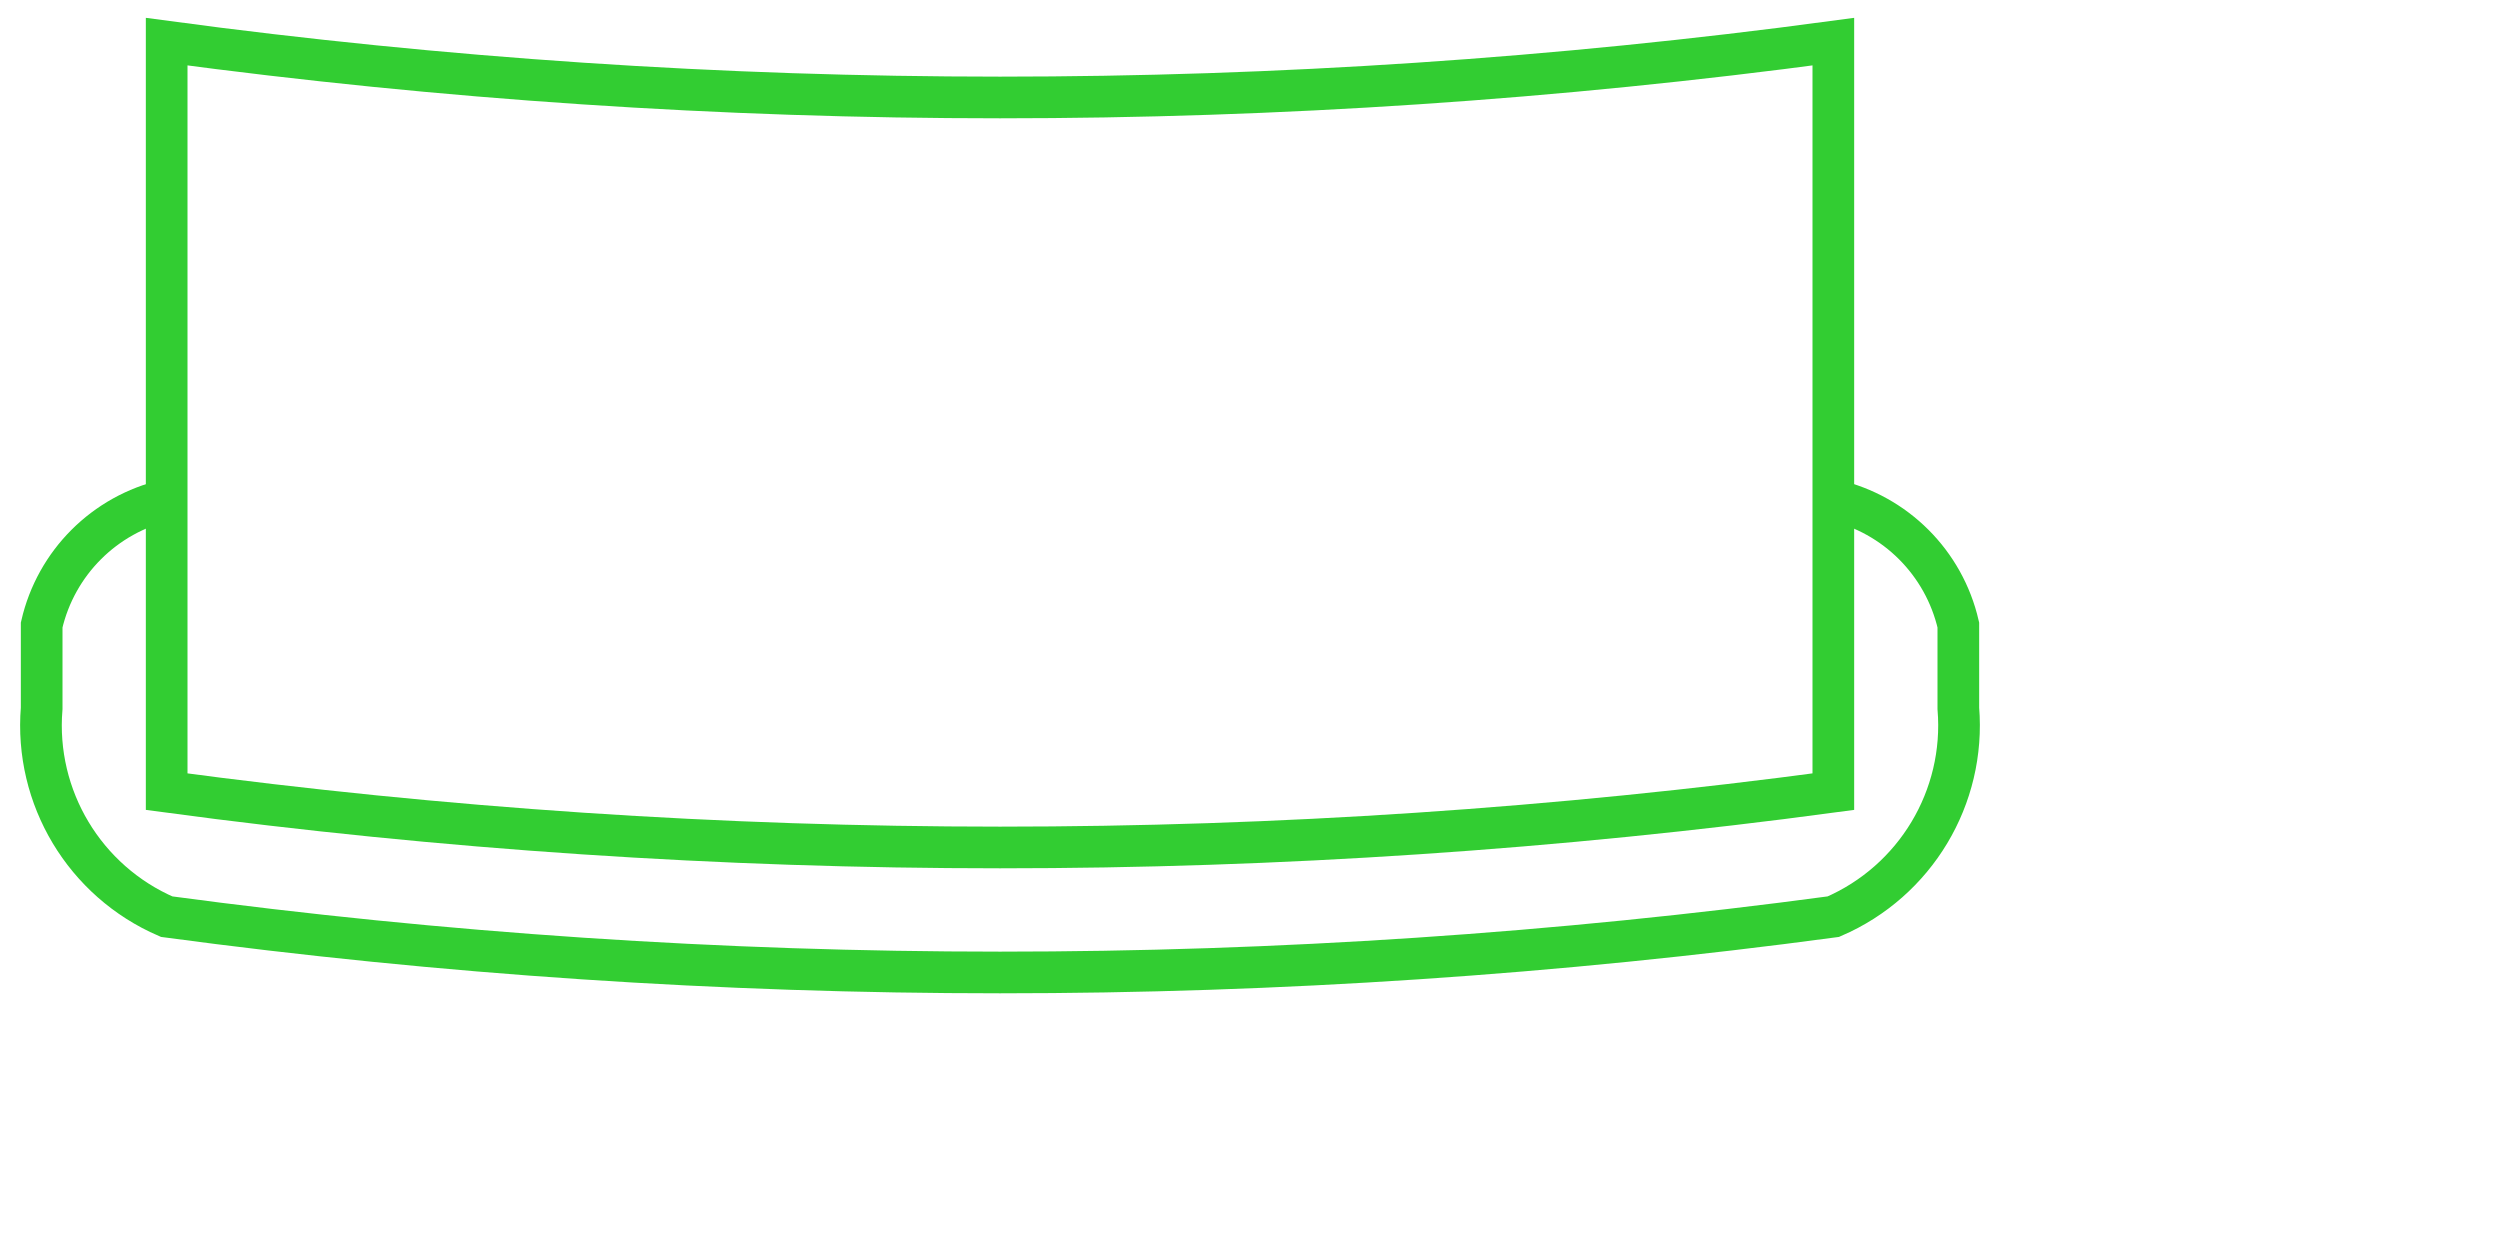
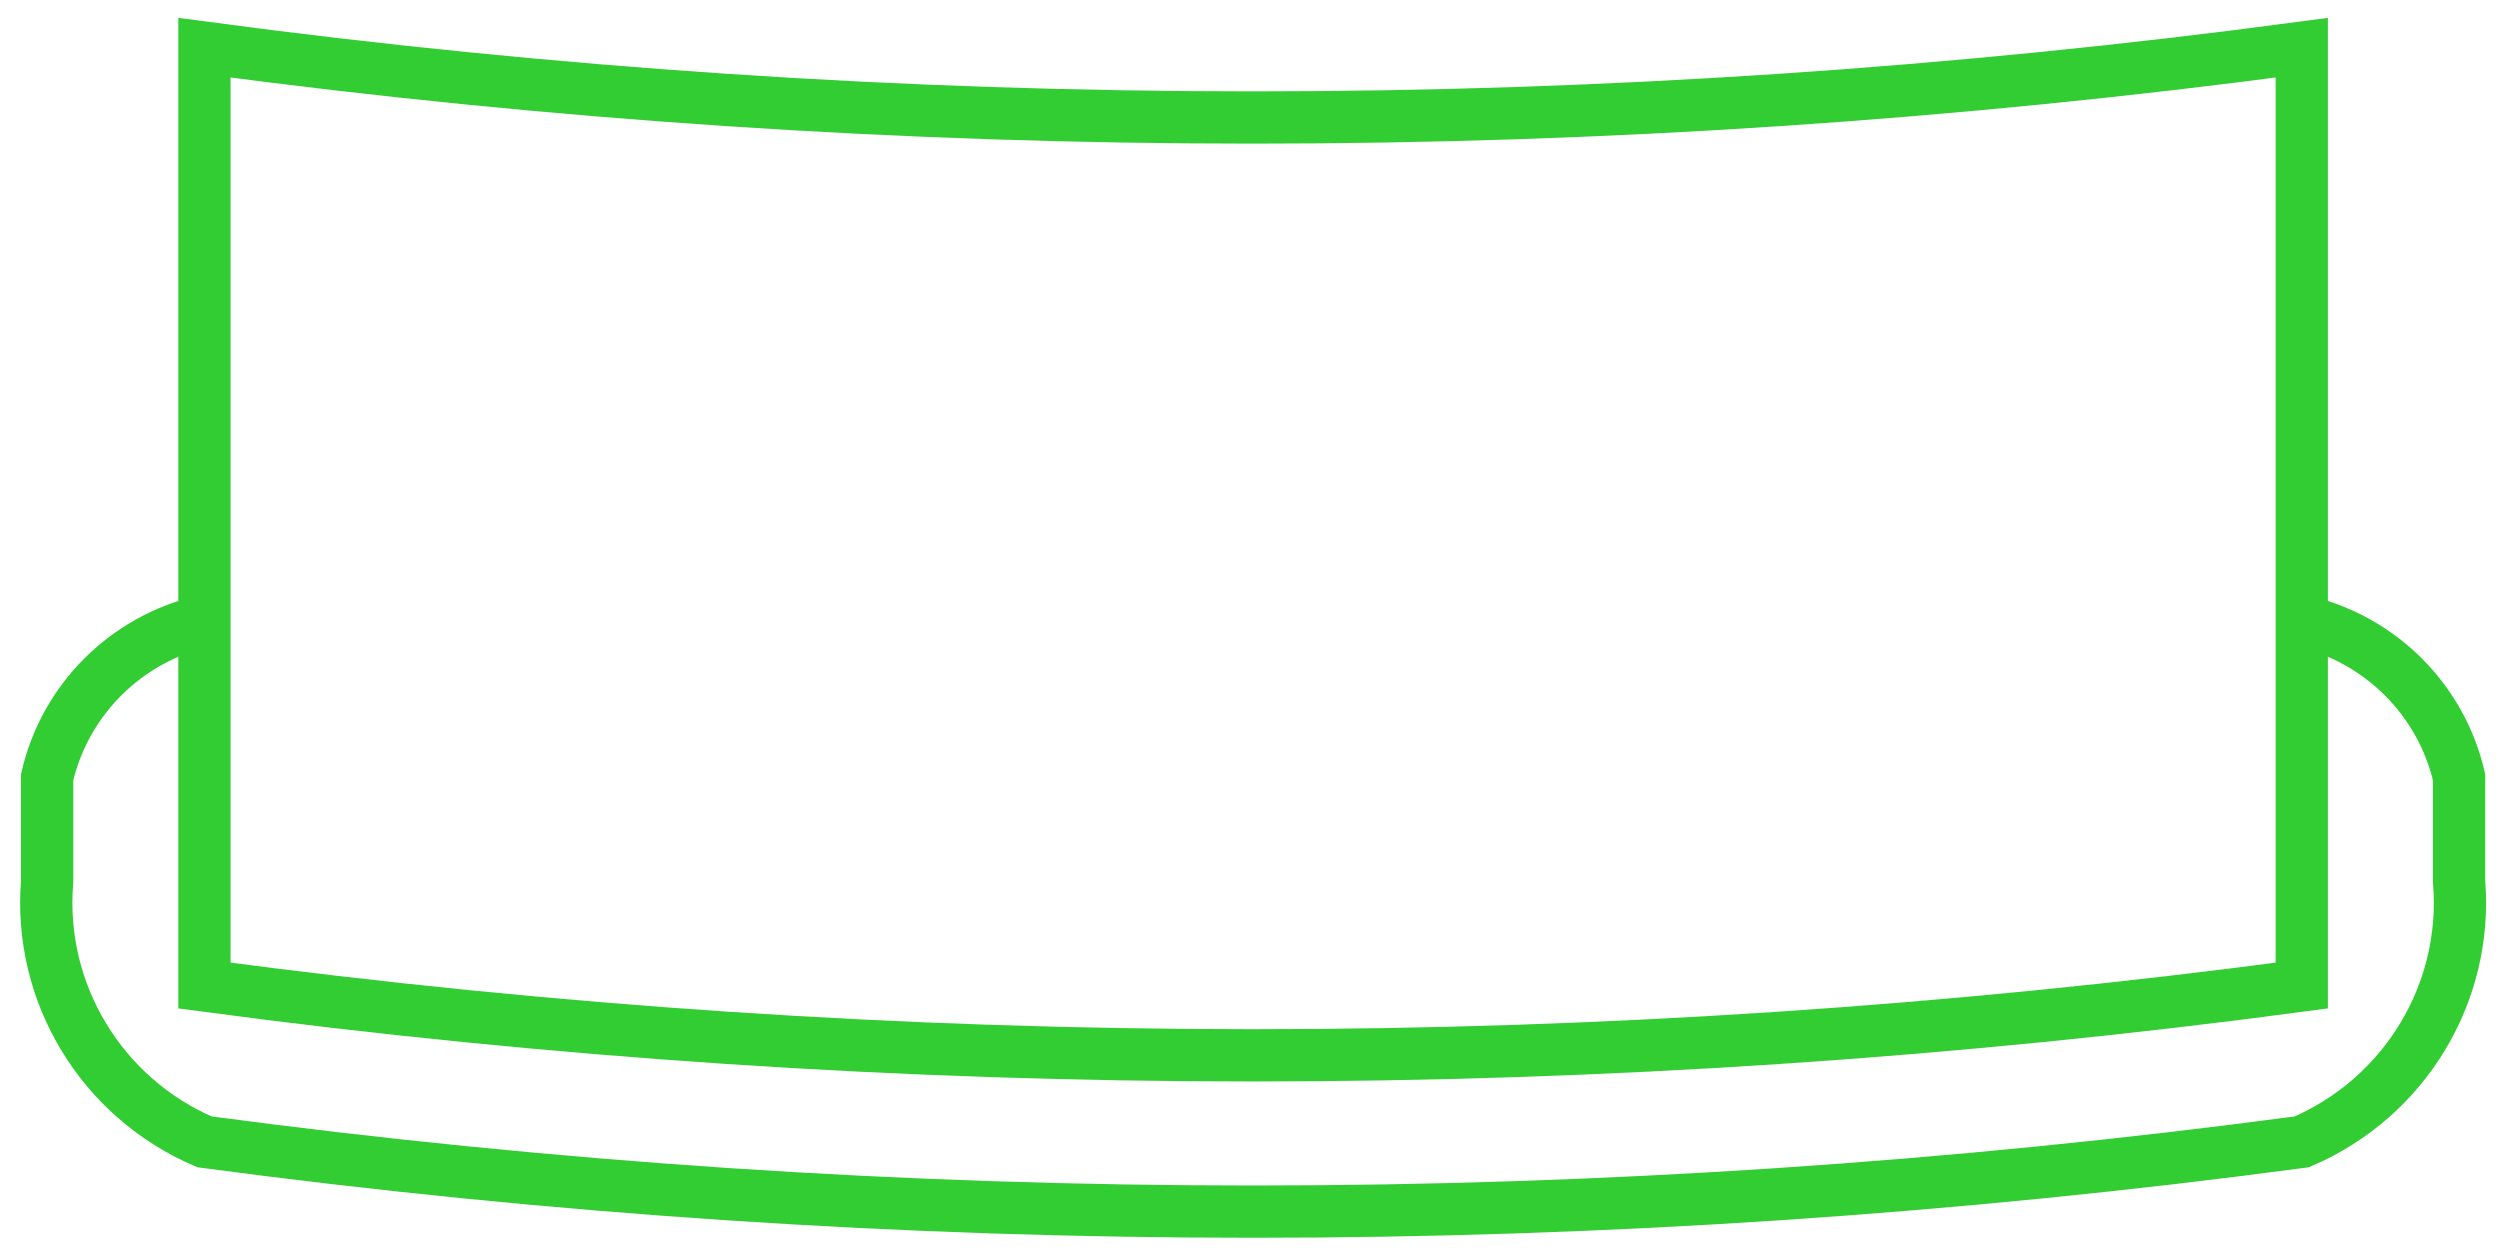
- <svg xmlns="http://www.w3.org/2000/svg" width="600" height="300">
-   <g class="layer">
-     <path d="M 40 10 a 1500 1500 0 0 0 400 0 v 180 a 1500 1500 0 0 1 -400 0 z" stroke="limegreen" stroke-width="10" fill="none" />
-     <path d="M 40 120 a 40 40 0 0 0 -30 30 v 20 a 50 50 0 0 0 30 50 a 1500 1500 0 0 0 400 0 a 50 50 0 0 0 30 -50 v -20 a 40 40 0 0 0 -30 -30" stroke="limegreen" stroke-width="10" fill="none" />
-   </g>
+ <svg xmlns="http://www.w3.org/2000/svg" width="600" height="300" version="1.1" id="svg2">
+   <defs id="defs2" />
+   <path d="m 49.067,11.453 a 1887.591,1875.668 0 0 0 503.357,0 V 236.533 a 1887.591,1875.668 0 0 1 -503.357,0 z" stroke="#32cd32" stroke-width="12.544" fill="none" id="path1" />
+   <path d="m 49.067,149.001 a 50.336,50.018 0 0 0 -37.752,37.513 v 25.009 a 62.92,62.522 0 0 0 37.752,62.522 1887.591,1875.668 0 0 0 503.357,0 62.92,62.522 0 0 0 37.752,-62.522 v -25.009 a 50.336,50.018 0 0 0 -37.752,-37.513" stroke="#32cd32" stroke-width="12.544" fill="none" id="path2" />
</svg>
